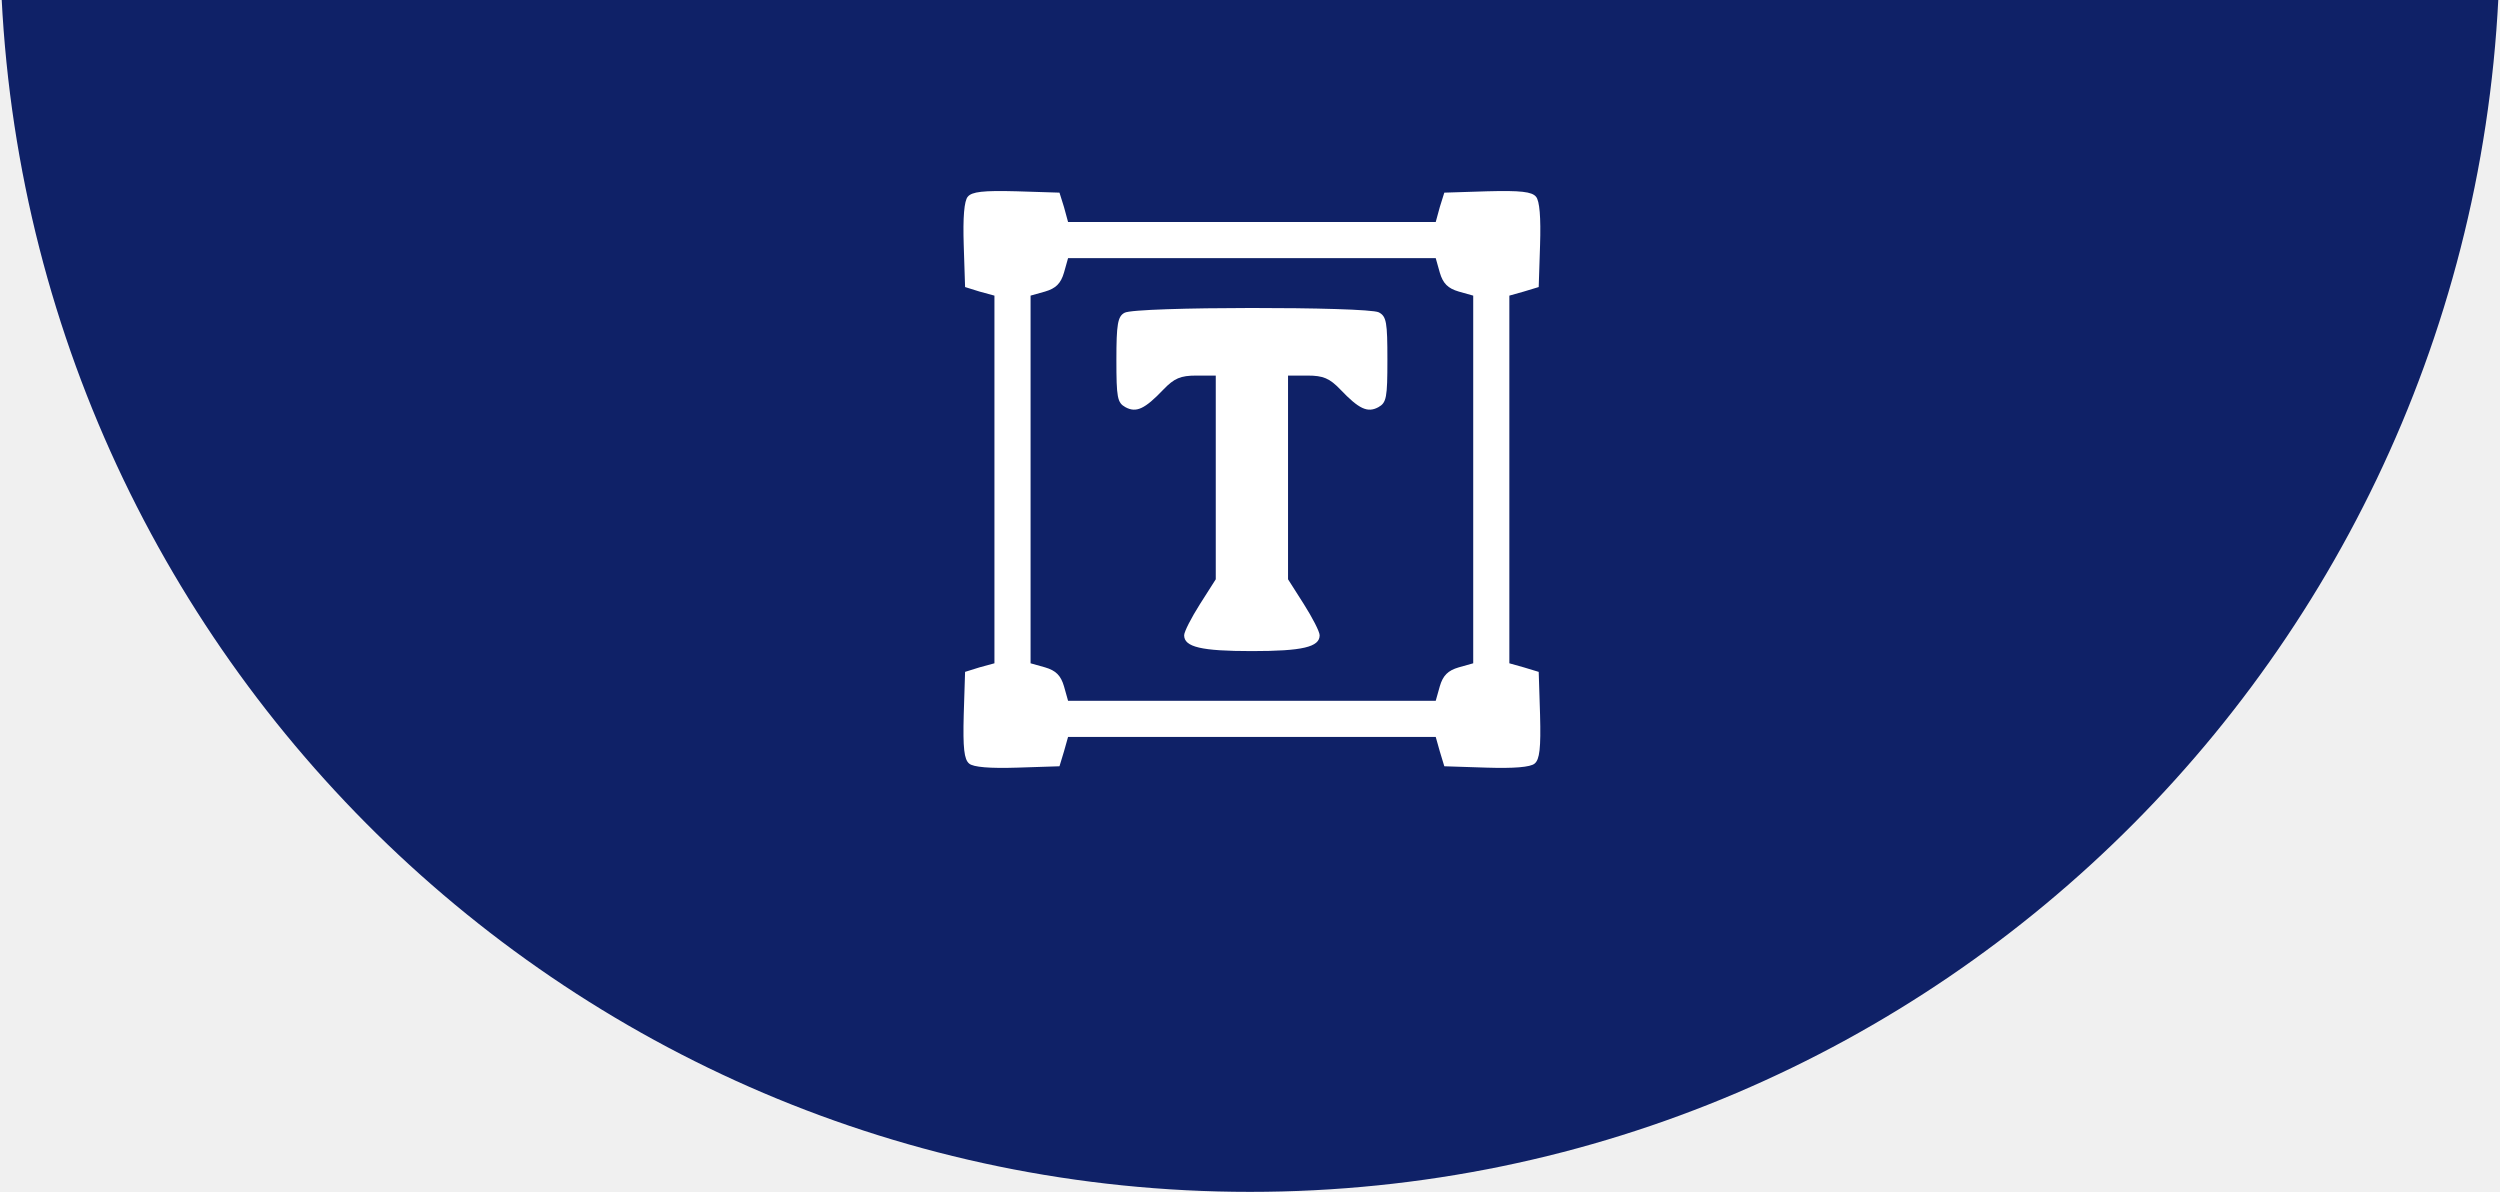
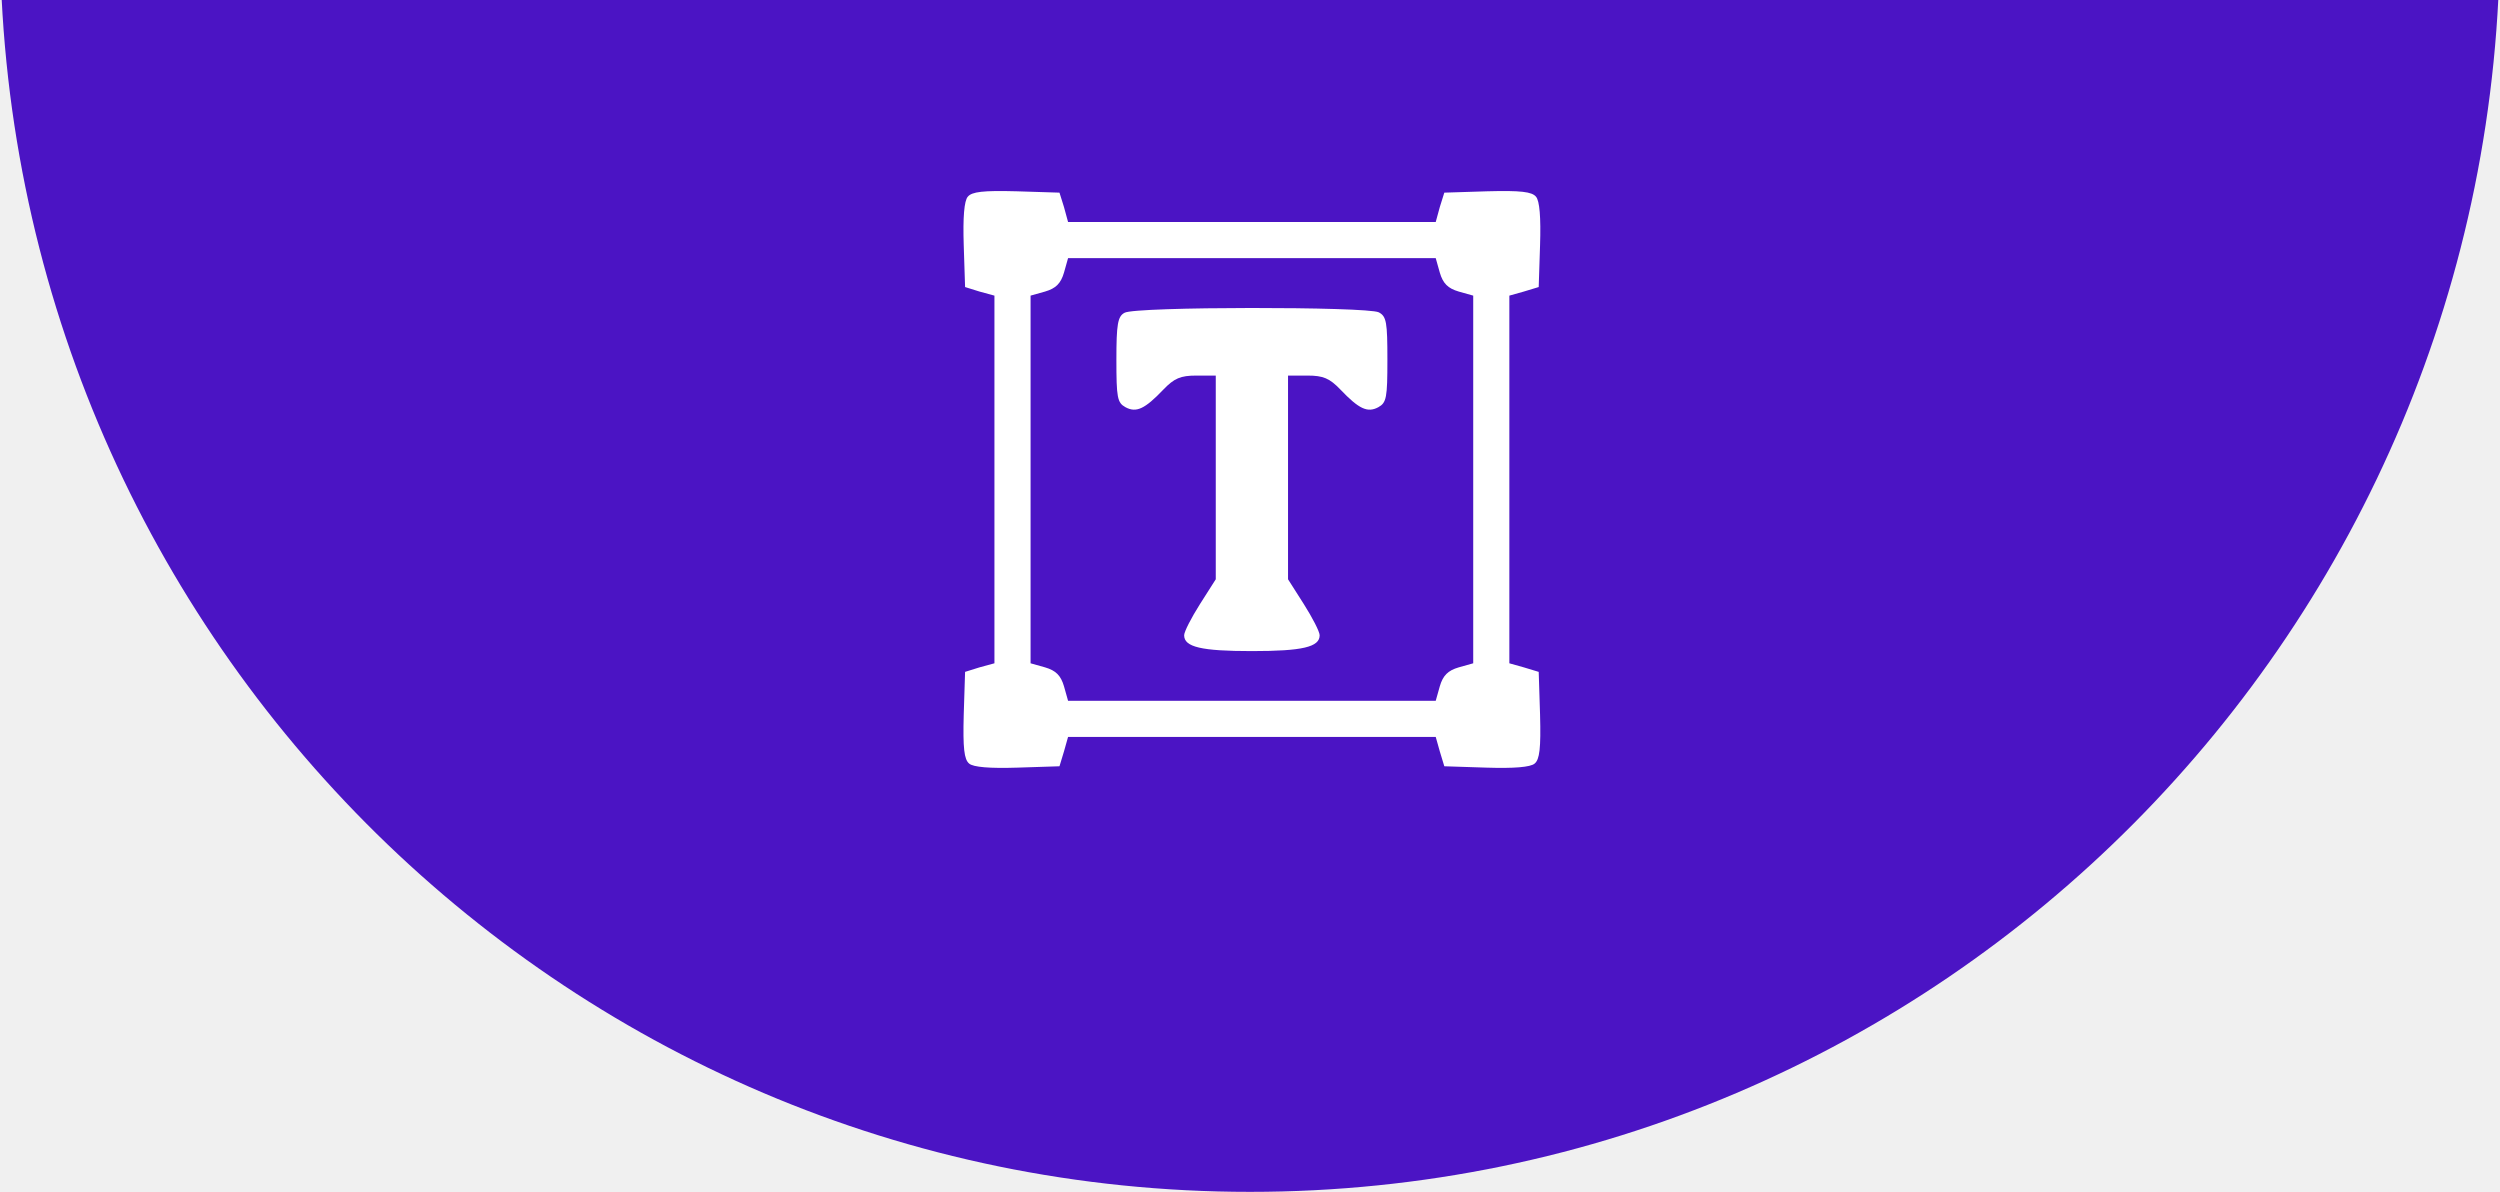
<svg xmlns="http://www.w3.org/2000/svg" width="602" height="287" viewBox="0 0 602 287" fill="none">
-   <path d="M301 287C467.238 287 602 151.342 602 -16C602 -183.342 467.238 -319 301 -319C134.762 -319 0 -183.342 0 -16C0 151.342 134.762 287 301 287Z" fill="#0F2167" />
+   <path d="M301 287C467.238 287 602 151.342 602 -16C602 -183.342 467.238 -319 301 -319C134.762 -319 0 -183.342 0 -16C0 151.342 134.762 287 301 287Z" fill="#4b14c4" />
  <path d="M233.044 47.368C232.174 48.347 231.848 52.371 232.065 59.006L232.392 69.121L235.872 70.208L239.461 71.187V115.454V159.721L235.872 160.699L232.392 161.787L232.065 172.12C231.848 180.168 232.174 182.887 233.37 183.866C234.349 184.736 238.374 185.062 245.008 184.845L255.123 184.519L256.211 180.929L257.19 177.449H301.456H345.723L346.702 180.929L347.79 184.519L357.904 184.845C364.539 185.062 368.563 184.736 369.542 183.866C370.739 182.887 371.065 180.168 370.847 172.12L370.521 161.787L366.932 160.699L363.451 159.721V115.454V71.187L366.932 70.208L370.521 69.121L370.847 59.006C371.065 52.371 370.739 48.347 369.868 47.368C368.89 46.172 366.171 45.845 358.122 46.063L347.79 46.389L346.702 49.87L345.723 53.459H301.456H257.19L256.211 49.87L255.123 46.389L244.791 46.063C236.742 45.845 234.023 46.172 233.044 47.368ZM346.702 65.64C347.463 68.251 348.66 69.447 351.27 70.208L354.75 71.187V115.454V159.721L351.27 160.699C348.66 161.461 347.463 162.657 346.702 165.267L345.723 168.748H301.456H257.19L256.211 165.267C255.449 162.657 254.253 161.461 251.643 160.699L248.162 159.721V115.454V71.187L251.643 70.208C254.253 69.447 255.449 68.251 256.211 65.64L257.19 62.16H301.456H345.723L346.702 65.64Z" fill="white" />
  <path d="M270.785 75.32C269.154 76.19 268.828 78.039 268.828 86.631C268.828 95.767 269.045 96.964 271.003 98.051C273.613 99.465 275.68 98.486 280.139 93.81C282.749 91.091 284.272 90.438 288.079 90.438H292.756V114.91V139.49L288.949 145.472C286.882 148.735 285.142 152.107 285.142 152.977C285.142 155.805 289.275 156.784 301.457 156.784C313.638 156.784 317.771 155.805 317.771 152.977C317.771 152.107 316.031 148.735 313.964 145.472L310.158 139.49V114.91V90.438H314.835C318.641 90.438 320.164 91.091 322.774 93.81C327.234 98.486 329.3 99.465 331.91 98.051C333.868 96.964 334.086 95.767 334.086 86.631C334.086 77.604 333.868 76.19 332.019 75.211C329.191 73.797 273.287 73.797 270.785 75.32Z" fill="white" />
</svg>
